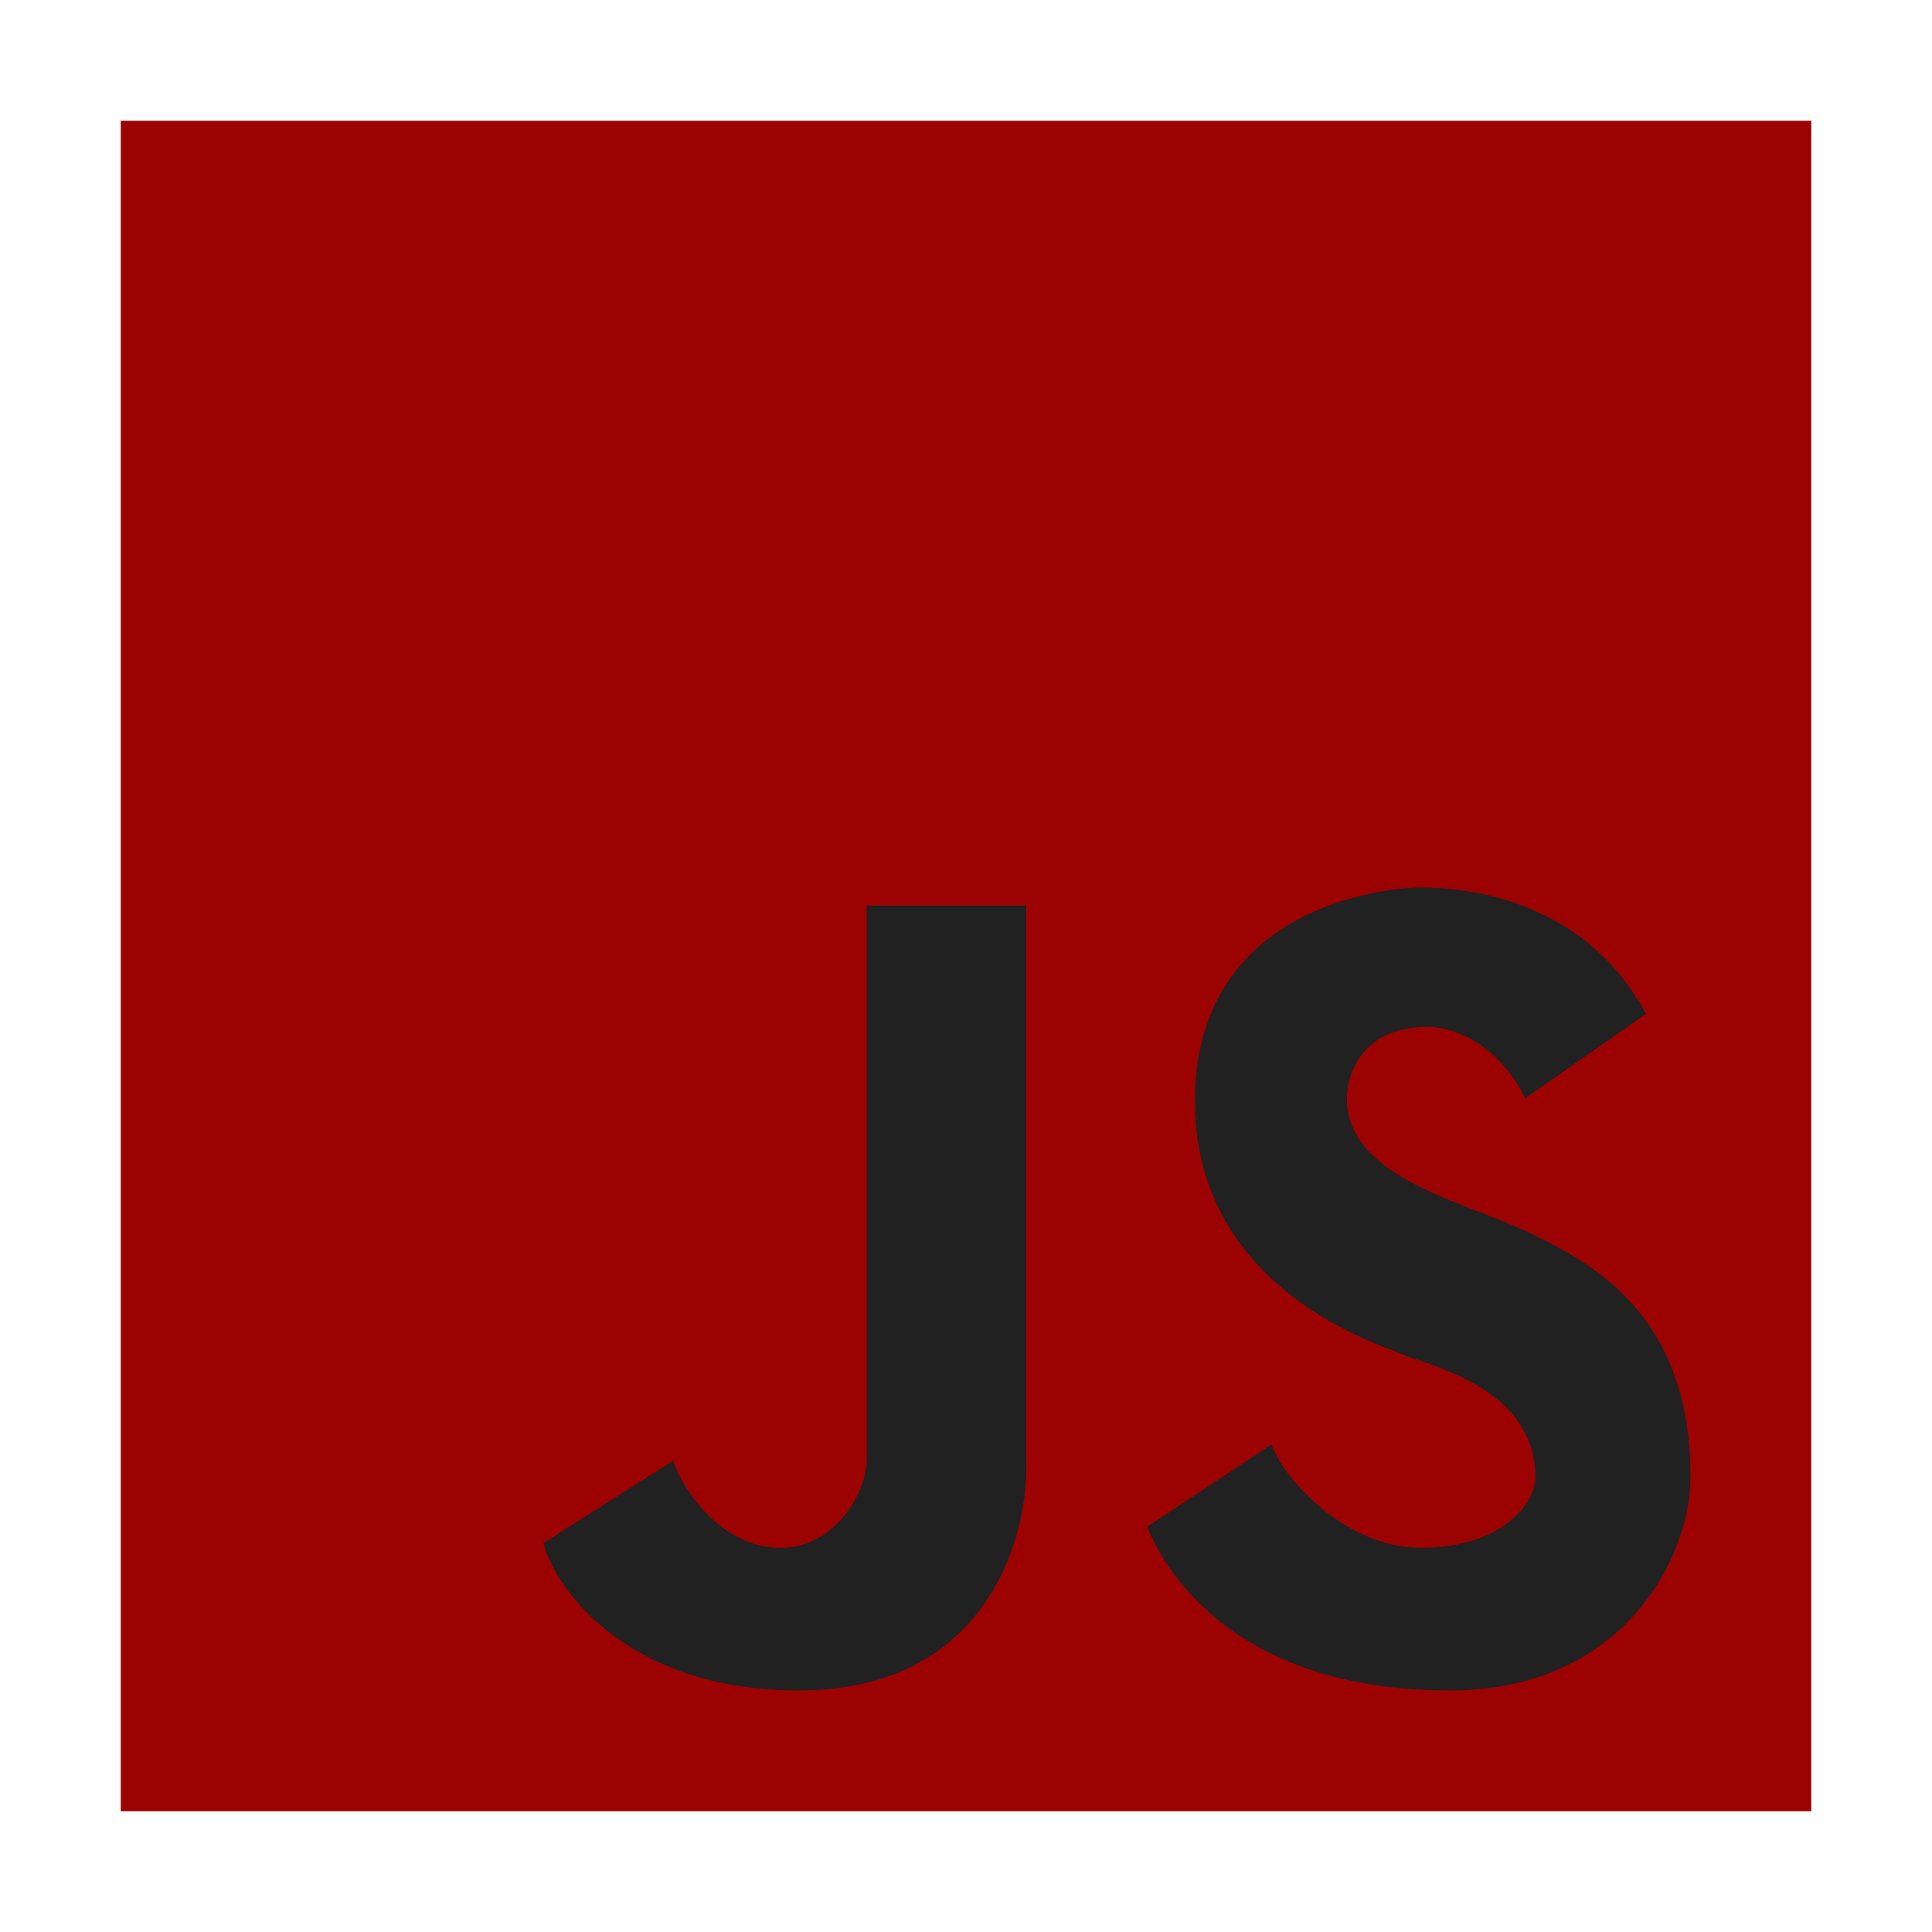
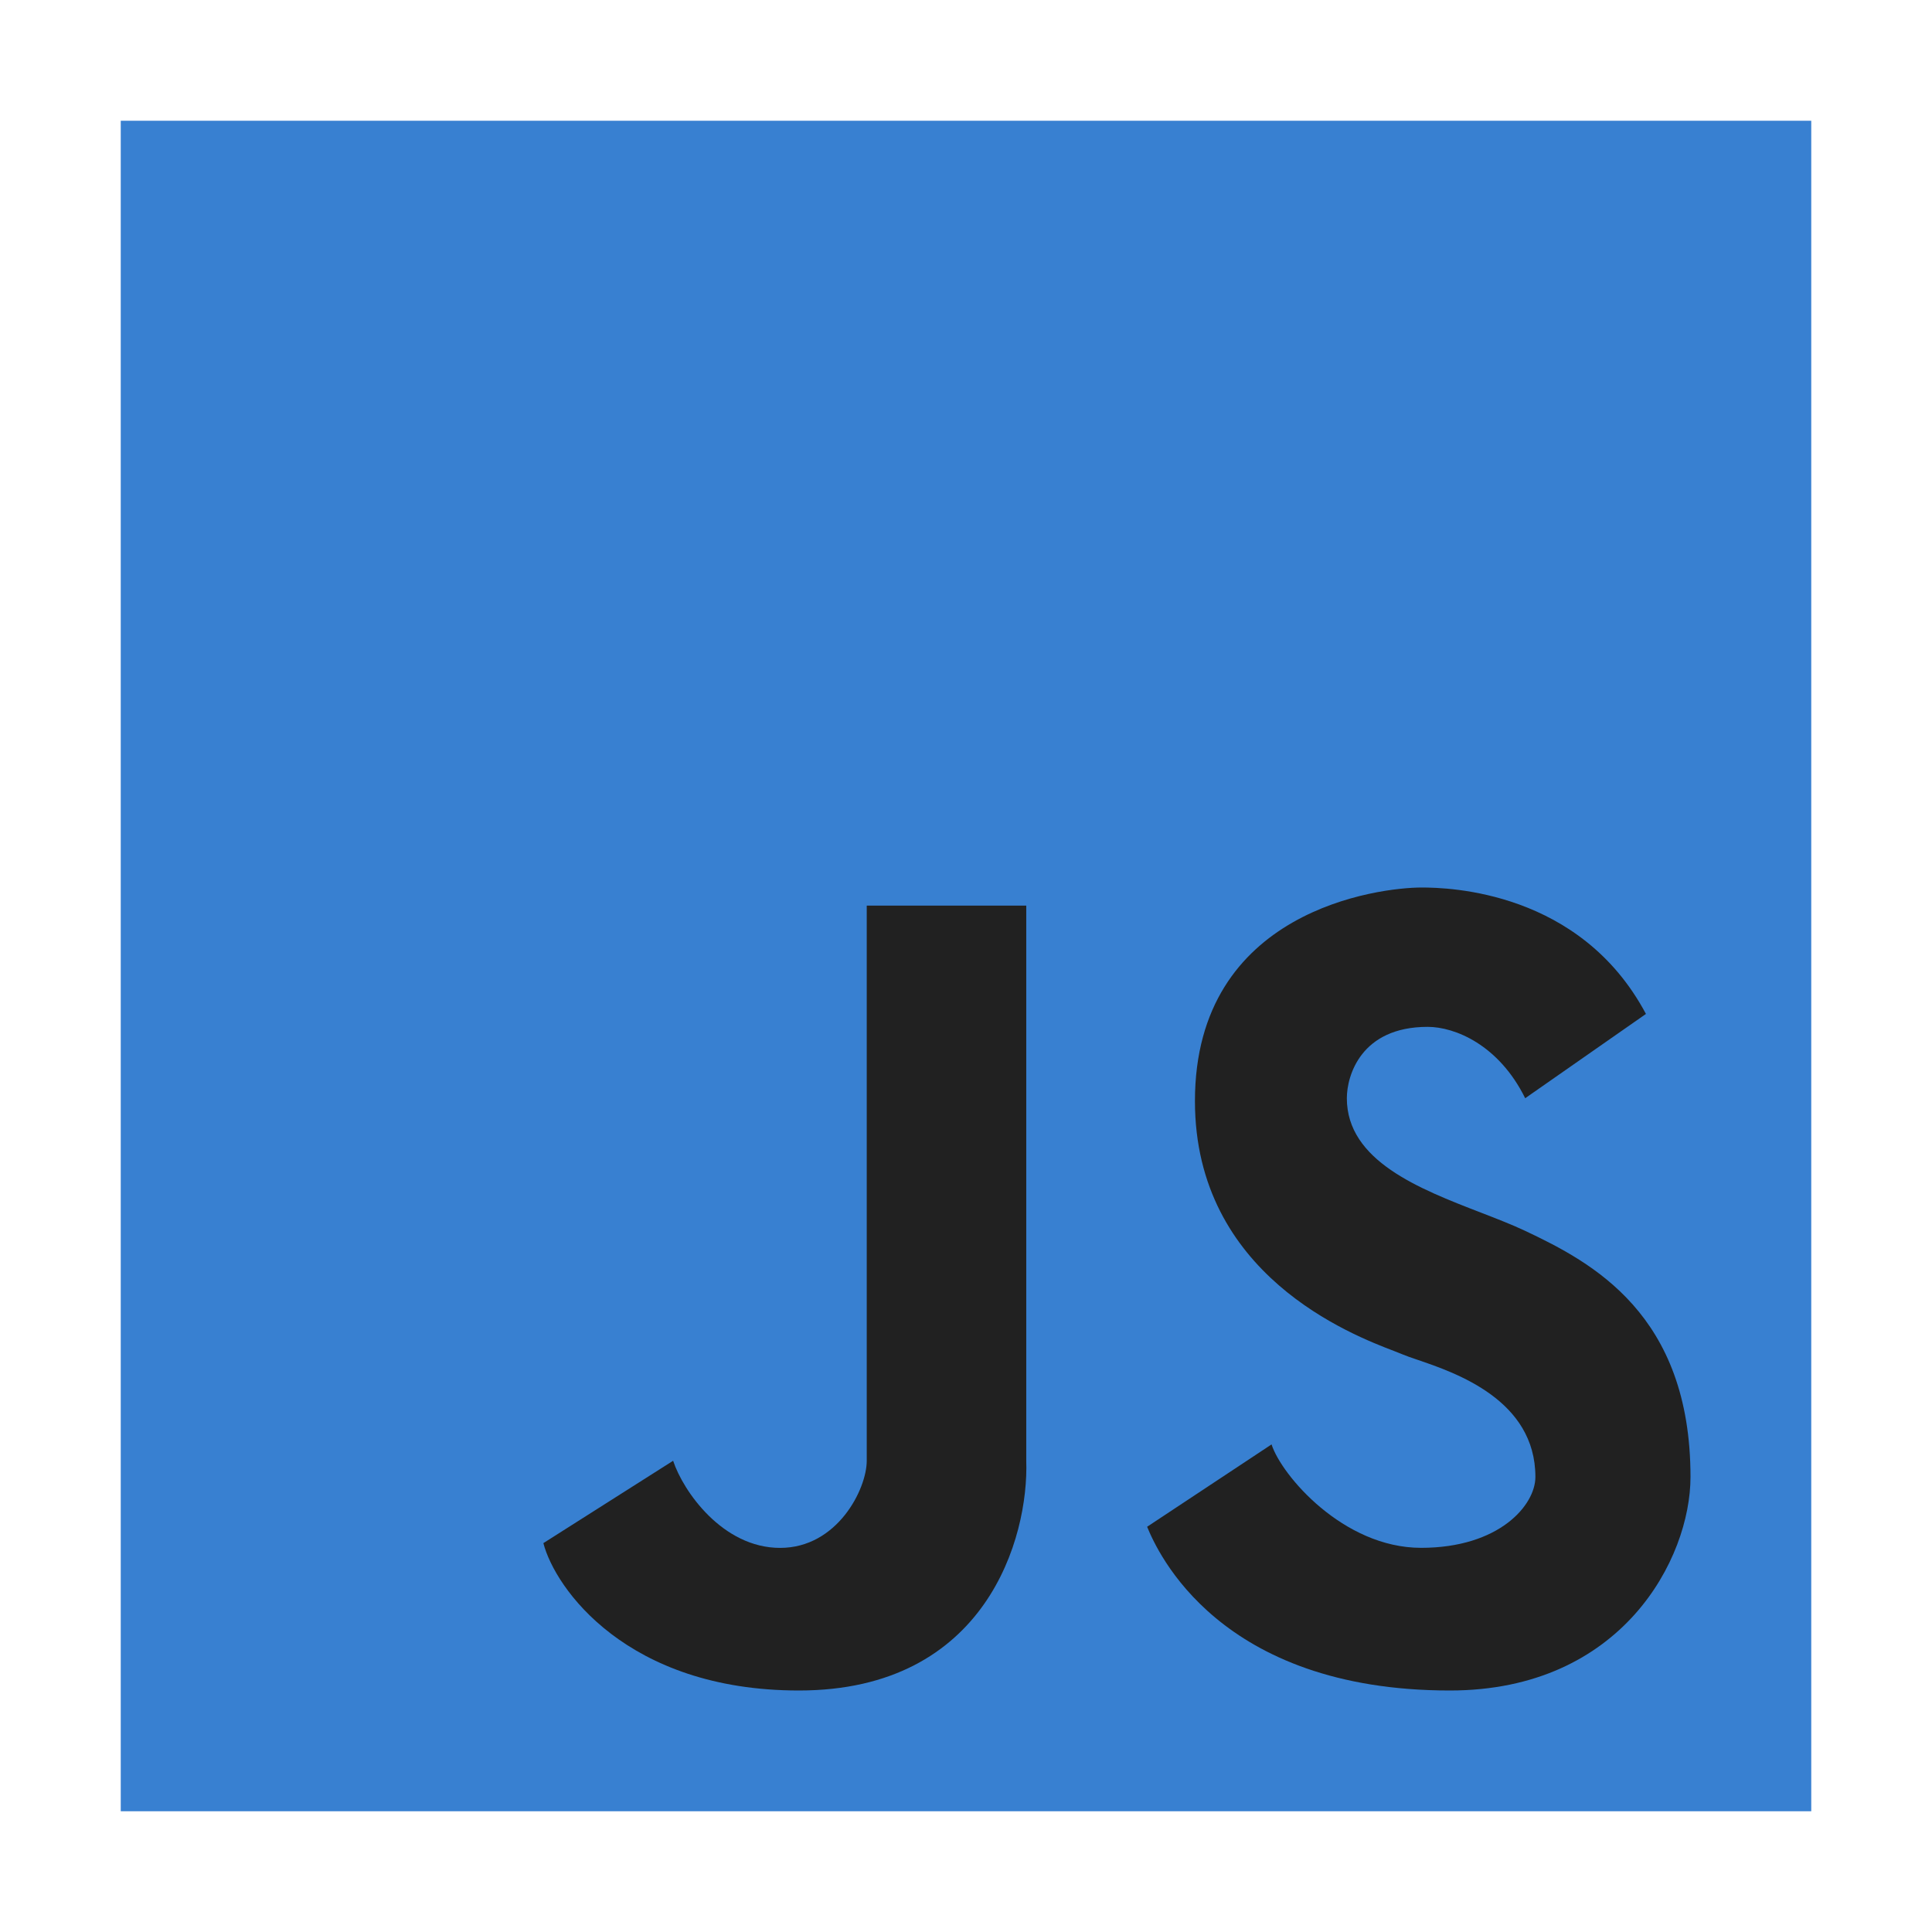
<svg xmlns="http://www.w3.org/2000/svg" width="256px" height="256px" viewBox="0 0 32 32" fill="none">
  <g id="SVGRepo_bgCarrier" stroke-width="0" />
  <g id="SVGRepo_tracerCarrier" stroke-linecap="round" stroke-linejoin="round" />
  <g id="SVGRepo_iconCarrier">
-     <rect x="2" y="2" width="28" height="28" fill="#9c0202" />
+     <rect x="2" y="2" width="28" height="28" fill="#0760c5cc" />
    <path d="M19 25.288L21.061 23.924C21.223 24.431 22.246 25.637 23.538 25.637C24.831 25.637 25.431 24.931 25.431 24.463C25.431 23.188 24.111 22.738 23.477 22.522C23.374 22.487 23.289 22.458 23.231 22.433C23.201 22.42 23.156 22.402 23.098 22.38C22.393 22.111 19.792 21.117 19.792 18.237C19.792 15.065 22.854 14.7 23.546 14.7C23.999 14.7 26.177 14.756 27.262 16.794L25.262 18.19C24.823 17.302 24.095 17.008 23.646 17.008C22.538 17.008 22.308 17.82 22.308 18.19C22.308 19.227 23.511 19.692 24.527 20.084C24.793 20.187 25.046 20.285 25.262 20.387C26.369 20.91 28 21.767 28 24.463C28 25.814 26.867 28 24.015 28C20.185 28 19.169 25.7 19 25.288Z" fill="#212121" />
    <path d="M9 25.559L11.149 24.195C11.317 24.703 11.971 25.638 12.921 25.638C13.87 25.638 14.356 24.663 14.356 24.195V15H16.998V24.195C17.041 25.464 16.338 28 13.233 28C10.379 28 9.192 26.304 9 25.559Z" fill="#212121" />
  </g>
</svg>
